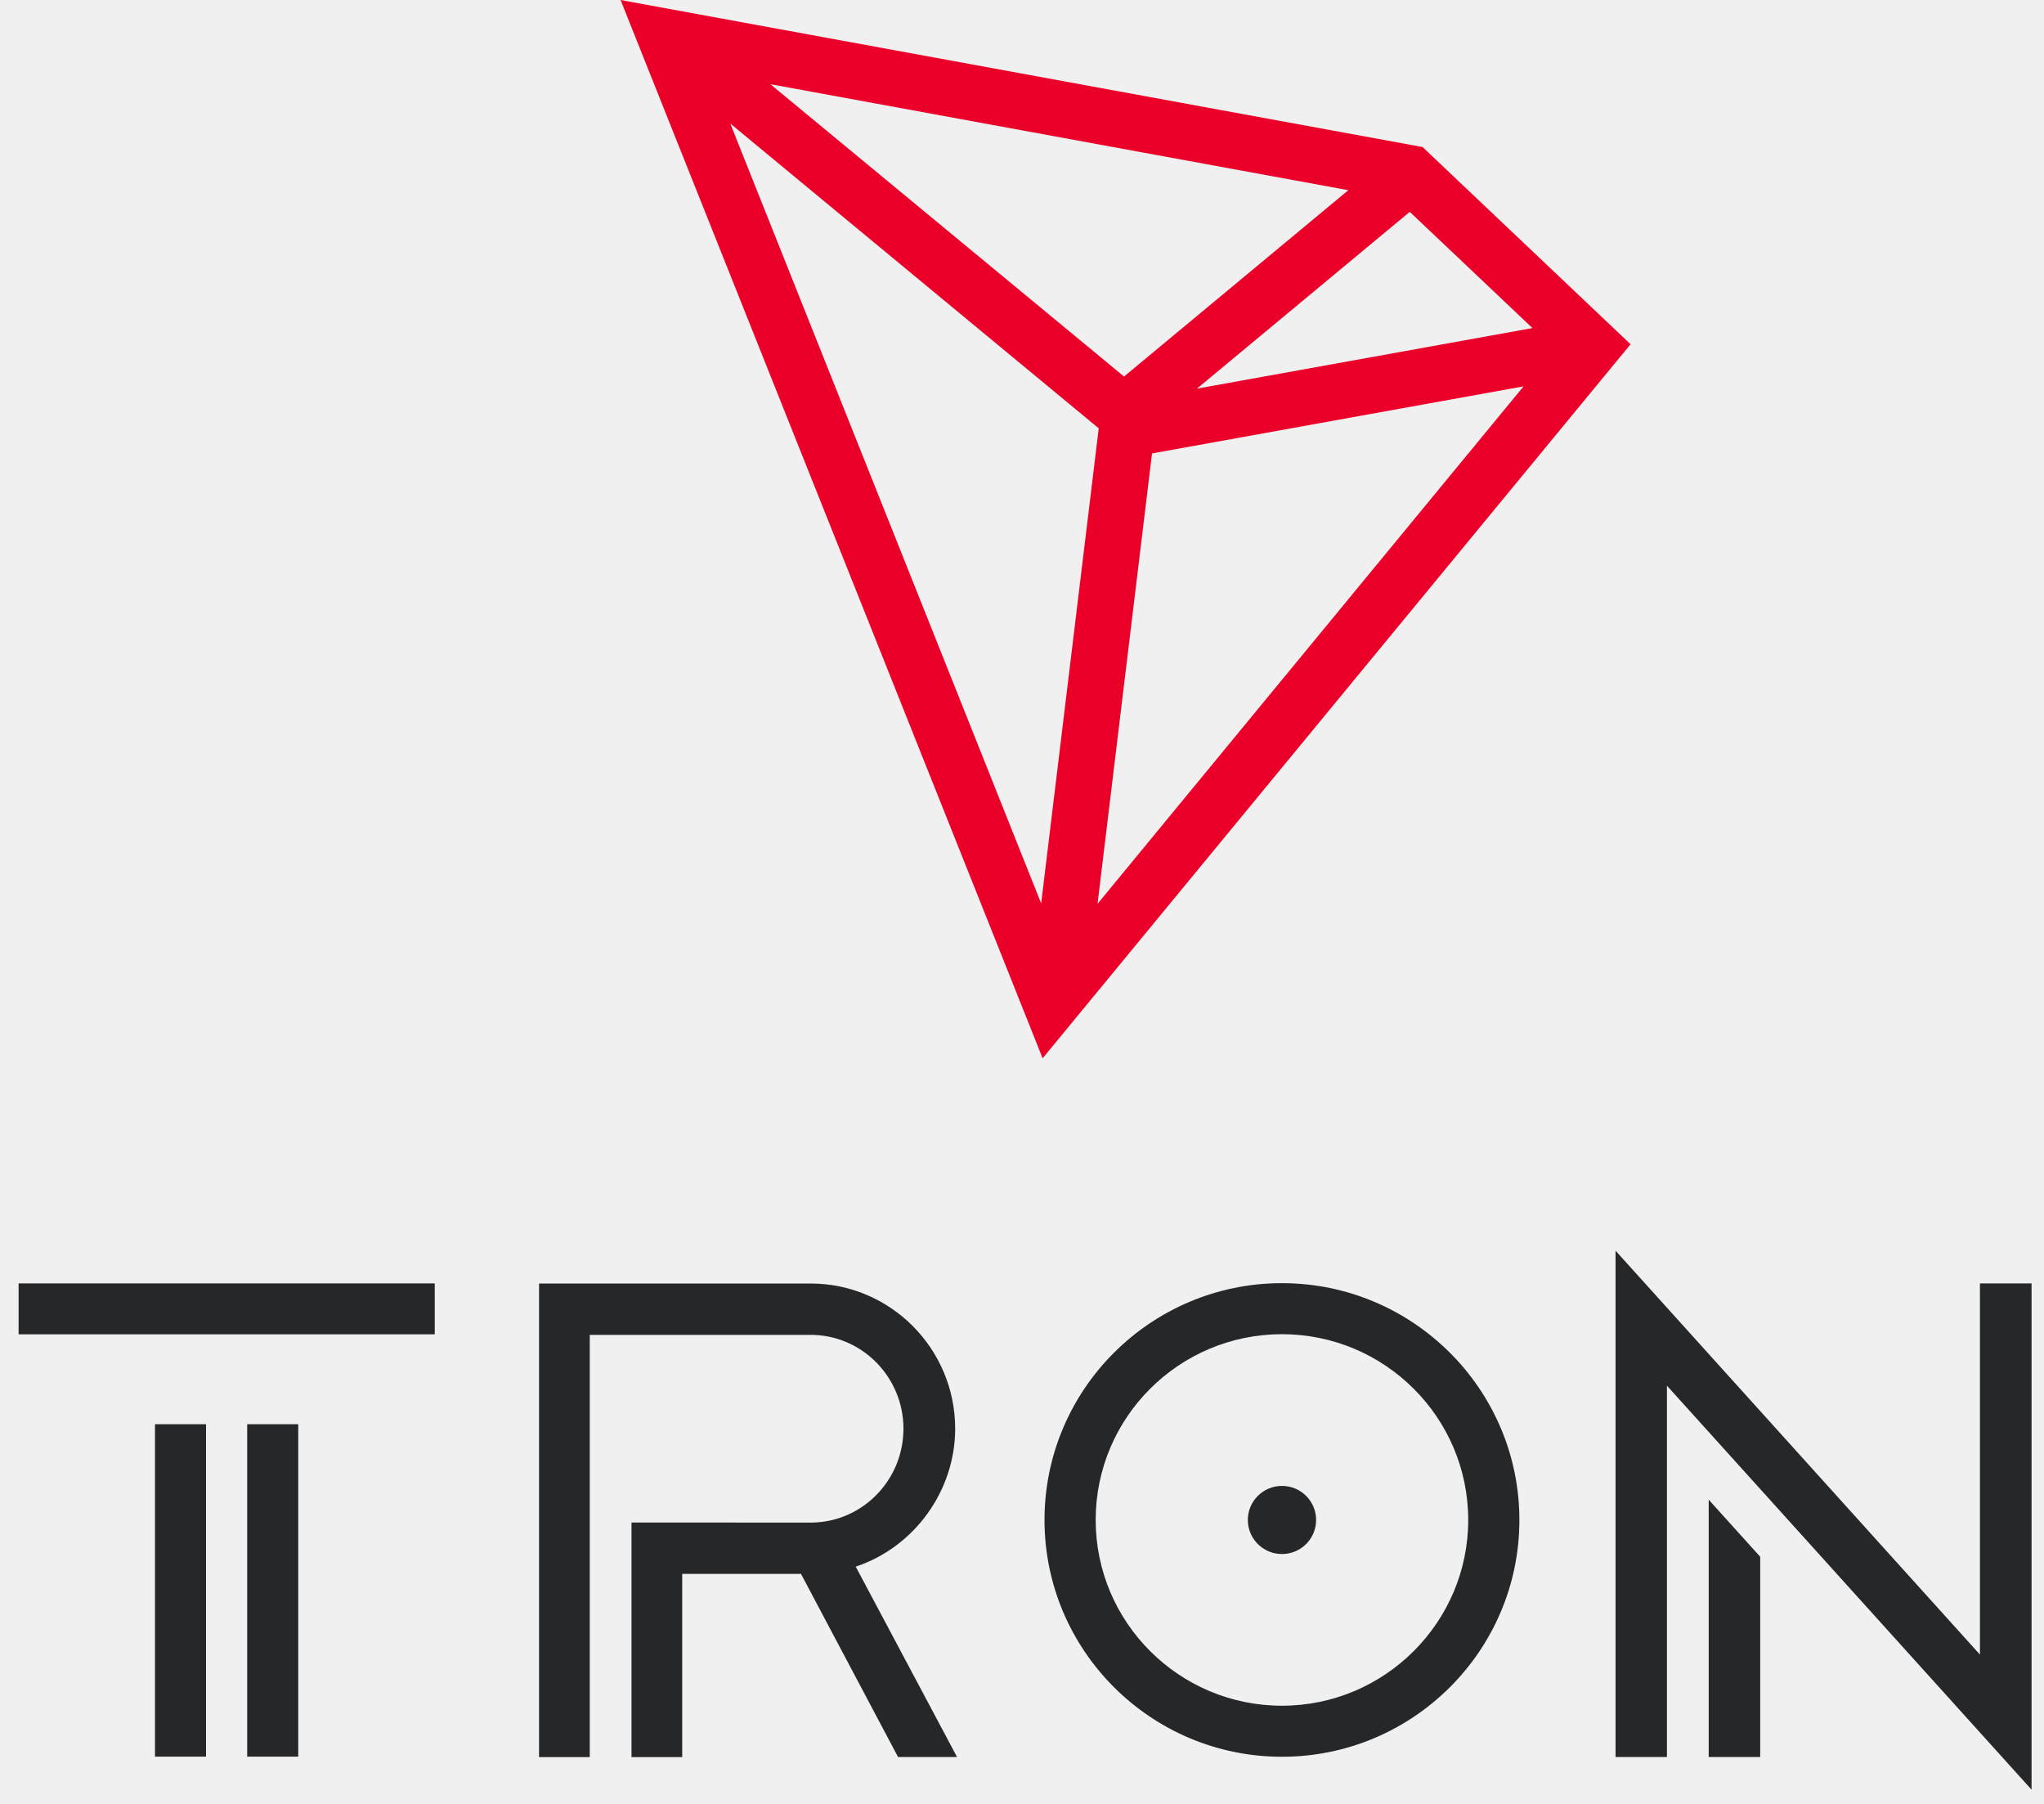
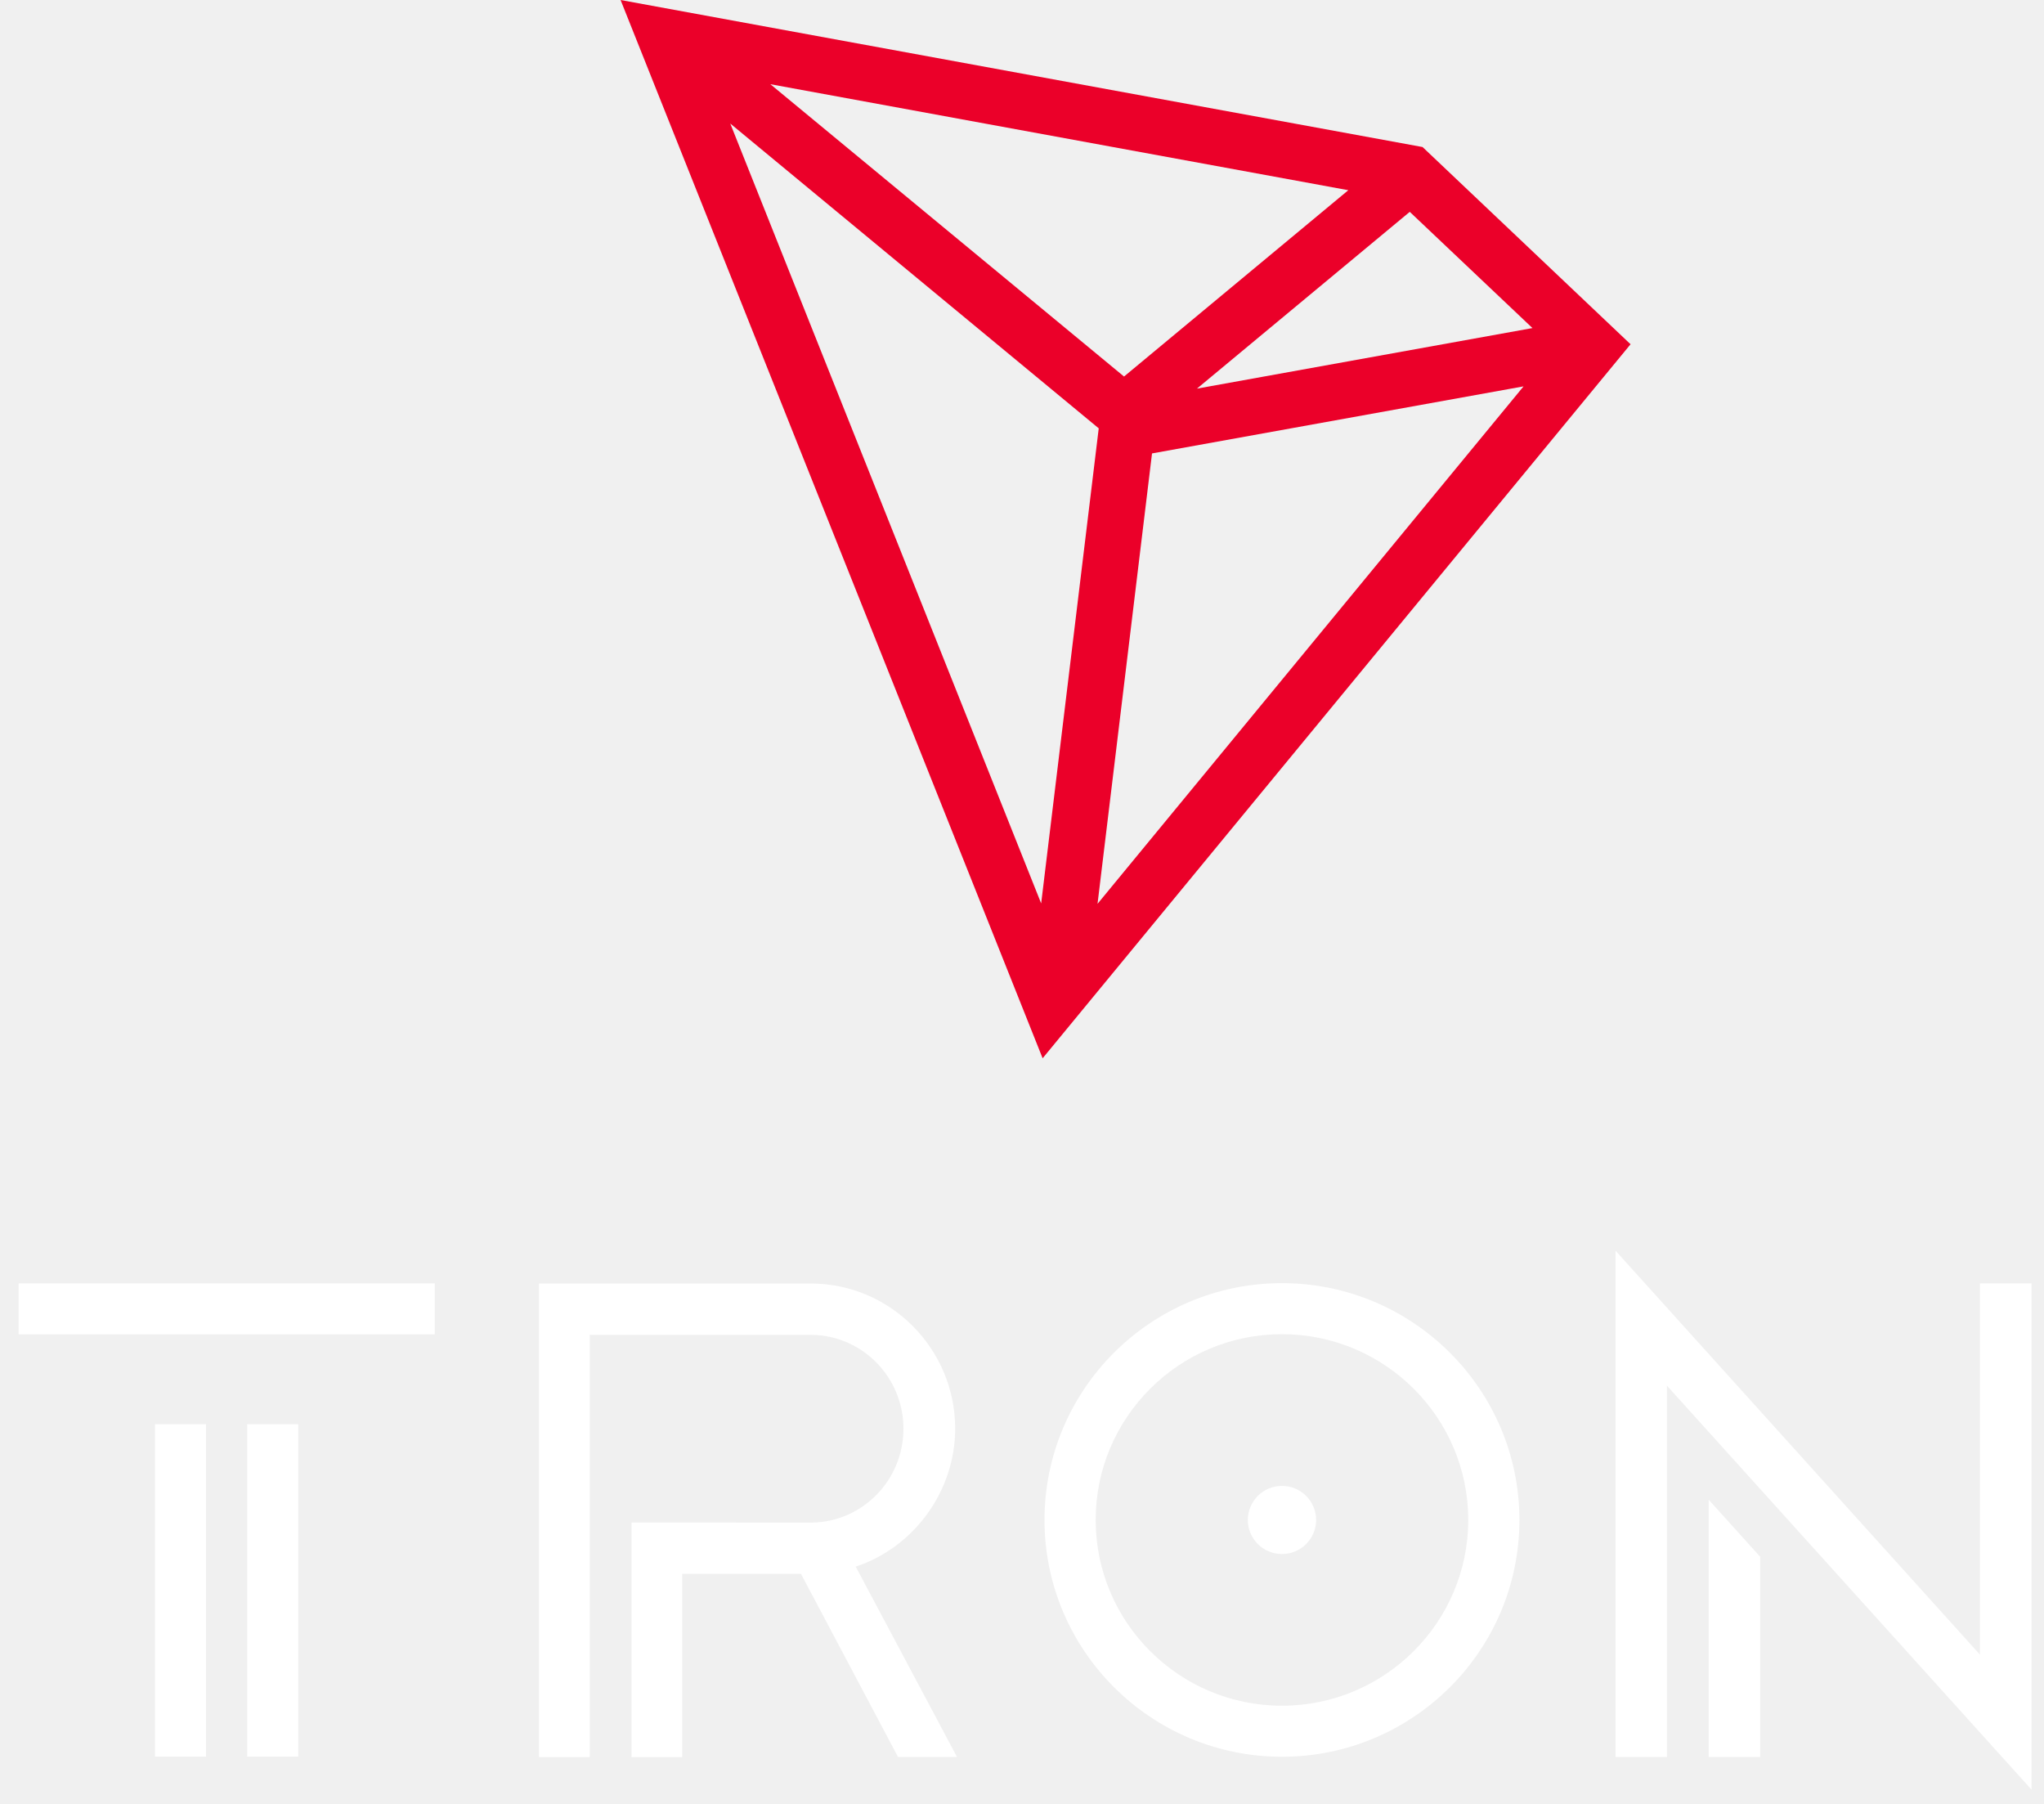
<svg xmlns="http://www.w3.org/2000/svg" width="85" height="75" viewBox="0 0 85 75" fill="none">
-   <path d="M8.568 59.214H6.445V73.035H8.568V59.214Z" fill="#262729" />
-   <path d="M18.079 53.359H0.774V55.476H18.079V53.359Z" fill="#262729" />
-   <path d="M12.403 59.214H10.28V73.035H12.403V59.214Z" fill="#262729" />
-   <path d="M71.056 73.05H73.198V64.725L71.056 62.351V73.05Z" fill="#262729" />
-   <path d="M82.336 53.359V68.792L67.183 52V73.05H69.32V57.612L84.483 74.409V53.359H82.336Z" fill="#262729" />
-   <path d="M53.31 53.349C47.864 53.349 43.436 57.764 43.436 63.195C43.436 68.625 47.864 73.04 53.31 73.04C58.757 73.04 63.184 68.625 63.184 63.195C63.184 57.769 58.757 53.349 53.31 53.349ZM53.31 70.918C49.04 70.918 45.564 67.457 45.564 63.195C45.564 58.932 49.035 55.471 53.31 55.471C57.58 55.471 61.056 58.932 61.056 63.195C61.056 67.452 57.58 70.918 53.31 70.918Z" fill="#262729" />
-   <path d="M53.311 61.779C52.527 61.779 51.891 62.413 51.891 63.195C51.891 63.977 52.527 64.611 53.311 64.611C54.095 64.611 54.731 63.977 54.731 63.195C54.731 62.413 54.095 61.779 53.311 61.779Z" fill="#262729" />
-   <path d="M39.721 59.4C39.721 56.072 37.025 53.364 33.711 53.364H22.416V73.054H24.525V55.499H33.711C35.839 55.499 37.57 57.249 37.57 59.4C37.57 61.54 35.863 63.281 33.754 63.304L26.261 63.3V73.054H28.37V65.436H33.309L37.345 73.05H39.798L35.585 65.135C38.019 64.329 39.721 61.984 39.721 59.4Z" fill="#262729" />
+   <path d="M8.568 59.214H6.445V73.035H8.568V59.214Z" fill="white" />
+   <path d="M18.079 53.359H0.774V55.476H18.079V53.359Z" fill="white" />
+   <path d="M12.404 59.214H10.28V73.035H12.404V59.214Z" fill="white" />
+   <path d="M71.055 73.05H73.197V64.725L71.055 62.351V73.05Z" fill="white" />
+   <path d="M82.335 53.359V68.792L67.182 52V73.05H69.32V57.612L84.483 74.409V53.359H82.335Z" fill="white" />
+   <path d="M53.31 53.349C47.864 53.349 43.436 57.764 43.436 63.195C43.436 68.625 47.864 73.04 53.31 73.04C58.757 73.04 63.185 68.625 63.185 63.195C63.185 57.769 58.757 53.349 53.31 53.349ZM53.31 70.918C49.04 70.918 45.564 67.457 45.564 63.195C45.564 58.932 49.036 55.471 53.31 55.471C57.581 55.471 61.057 58.932 61.057 63.195C61.057 67.452 57.581 70.918 53.31 70.918Z" fill="white" />
+   <path d="M53.311 61.779C52.527 61.779 51.891 62.413 51.891 63.195C51.891 63.977 52.527 64.611 53.311 64.611C54.095 64.611 54.731 63.977 54.731 63.195C54.731 62.413 54.095 61.779 53.311 61.779Z" fill="white" />
+   <path d="M39.721 59.4C39.721 56.072 37.025 53.364 33.711 53.364H22.416V73.054H24.525V55.499H33.711C35.839 55.499 37.57 57.249 37.57 59.4C37.57 61.54 35.863 63.281 33.754 63.304L26.261 63.3V73.054H28.37V65.436H33.309L37.345 73.05H39.798L35.585 65.135C38.019 64.329 39.721 61.984 39.721 59.4Z" fill="white" />
  <path d="M59.157 6.113L25.807 0L43.358 44L67.807 14.313L59.157 6.113ZM58.625 8.808L63.728 13.64L49.775 16.158L58.625 8.808ZM46.743 15.655L32.036 3.501L56.07 7.908L46.743 15.655ZM45.691 17.809L43.297 37.561L30.368 5.136L45.691 17.809ZM47.907 18.852L63.357 16.064L45.641 37.578L47.907 18.852Z" fill="#EB0029" />
</svg>
